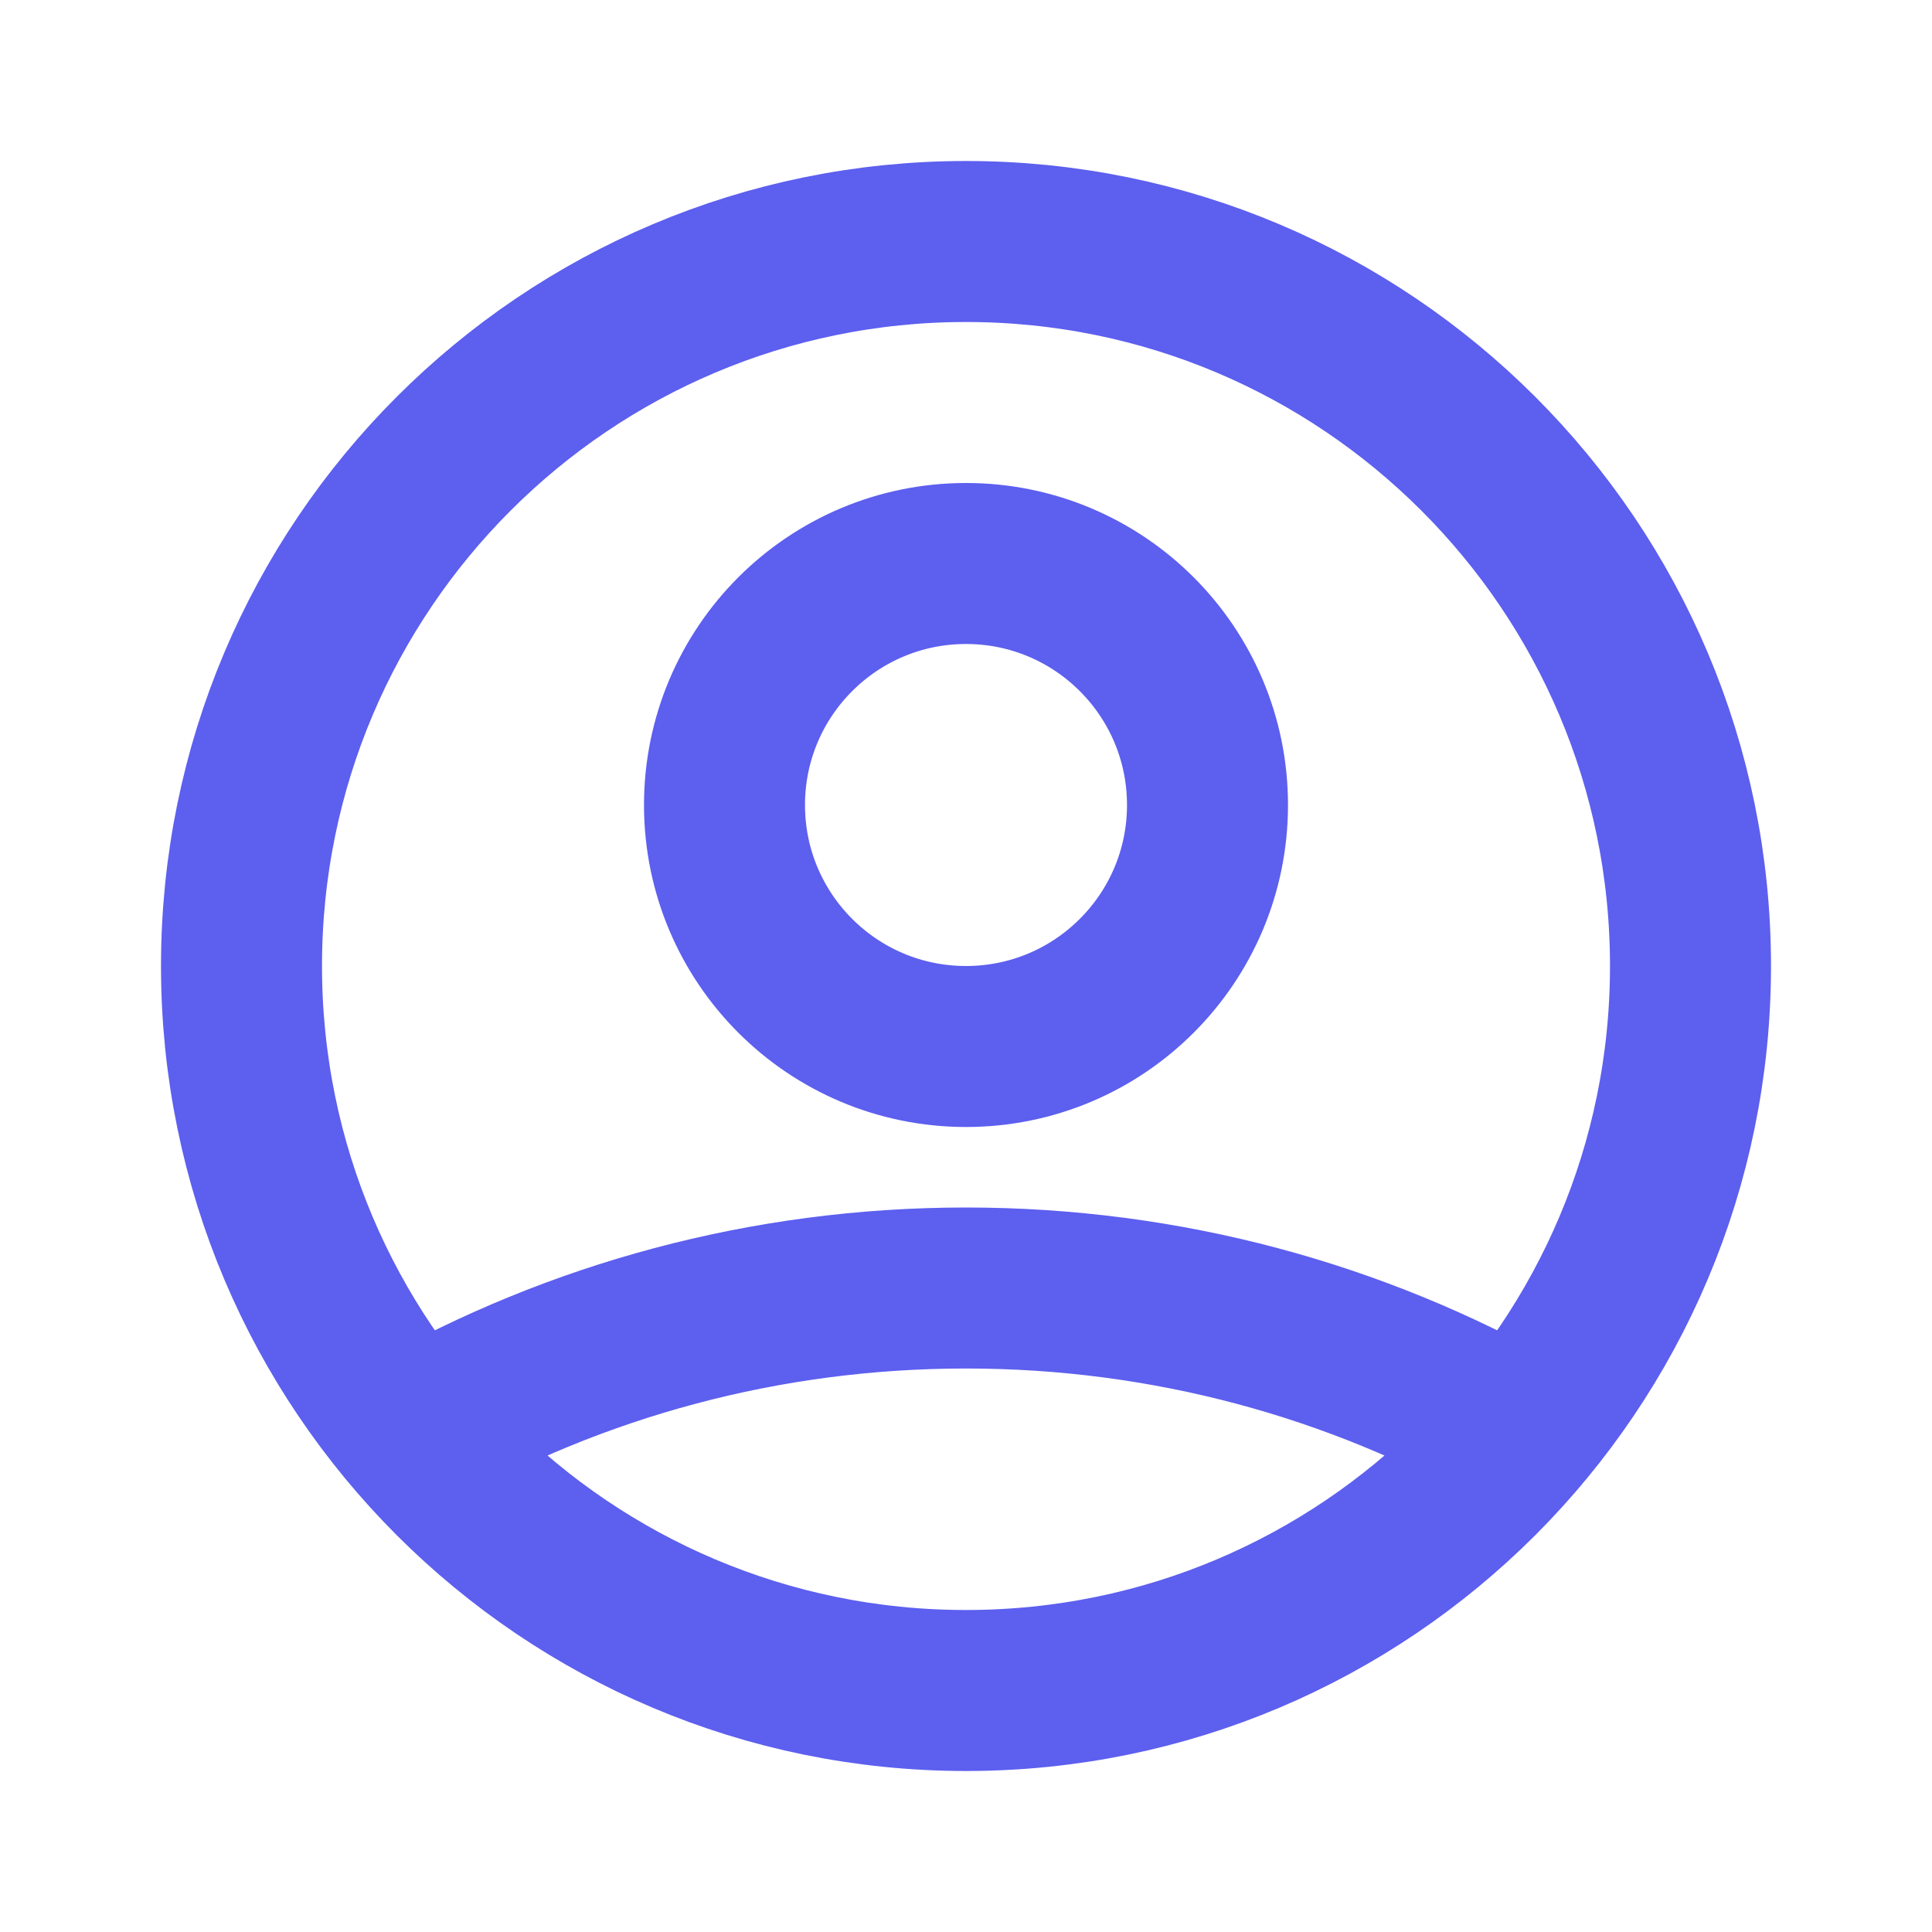
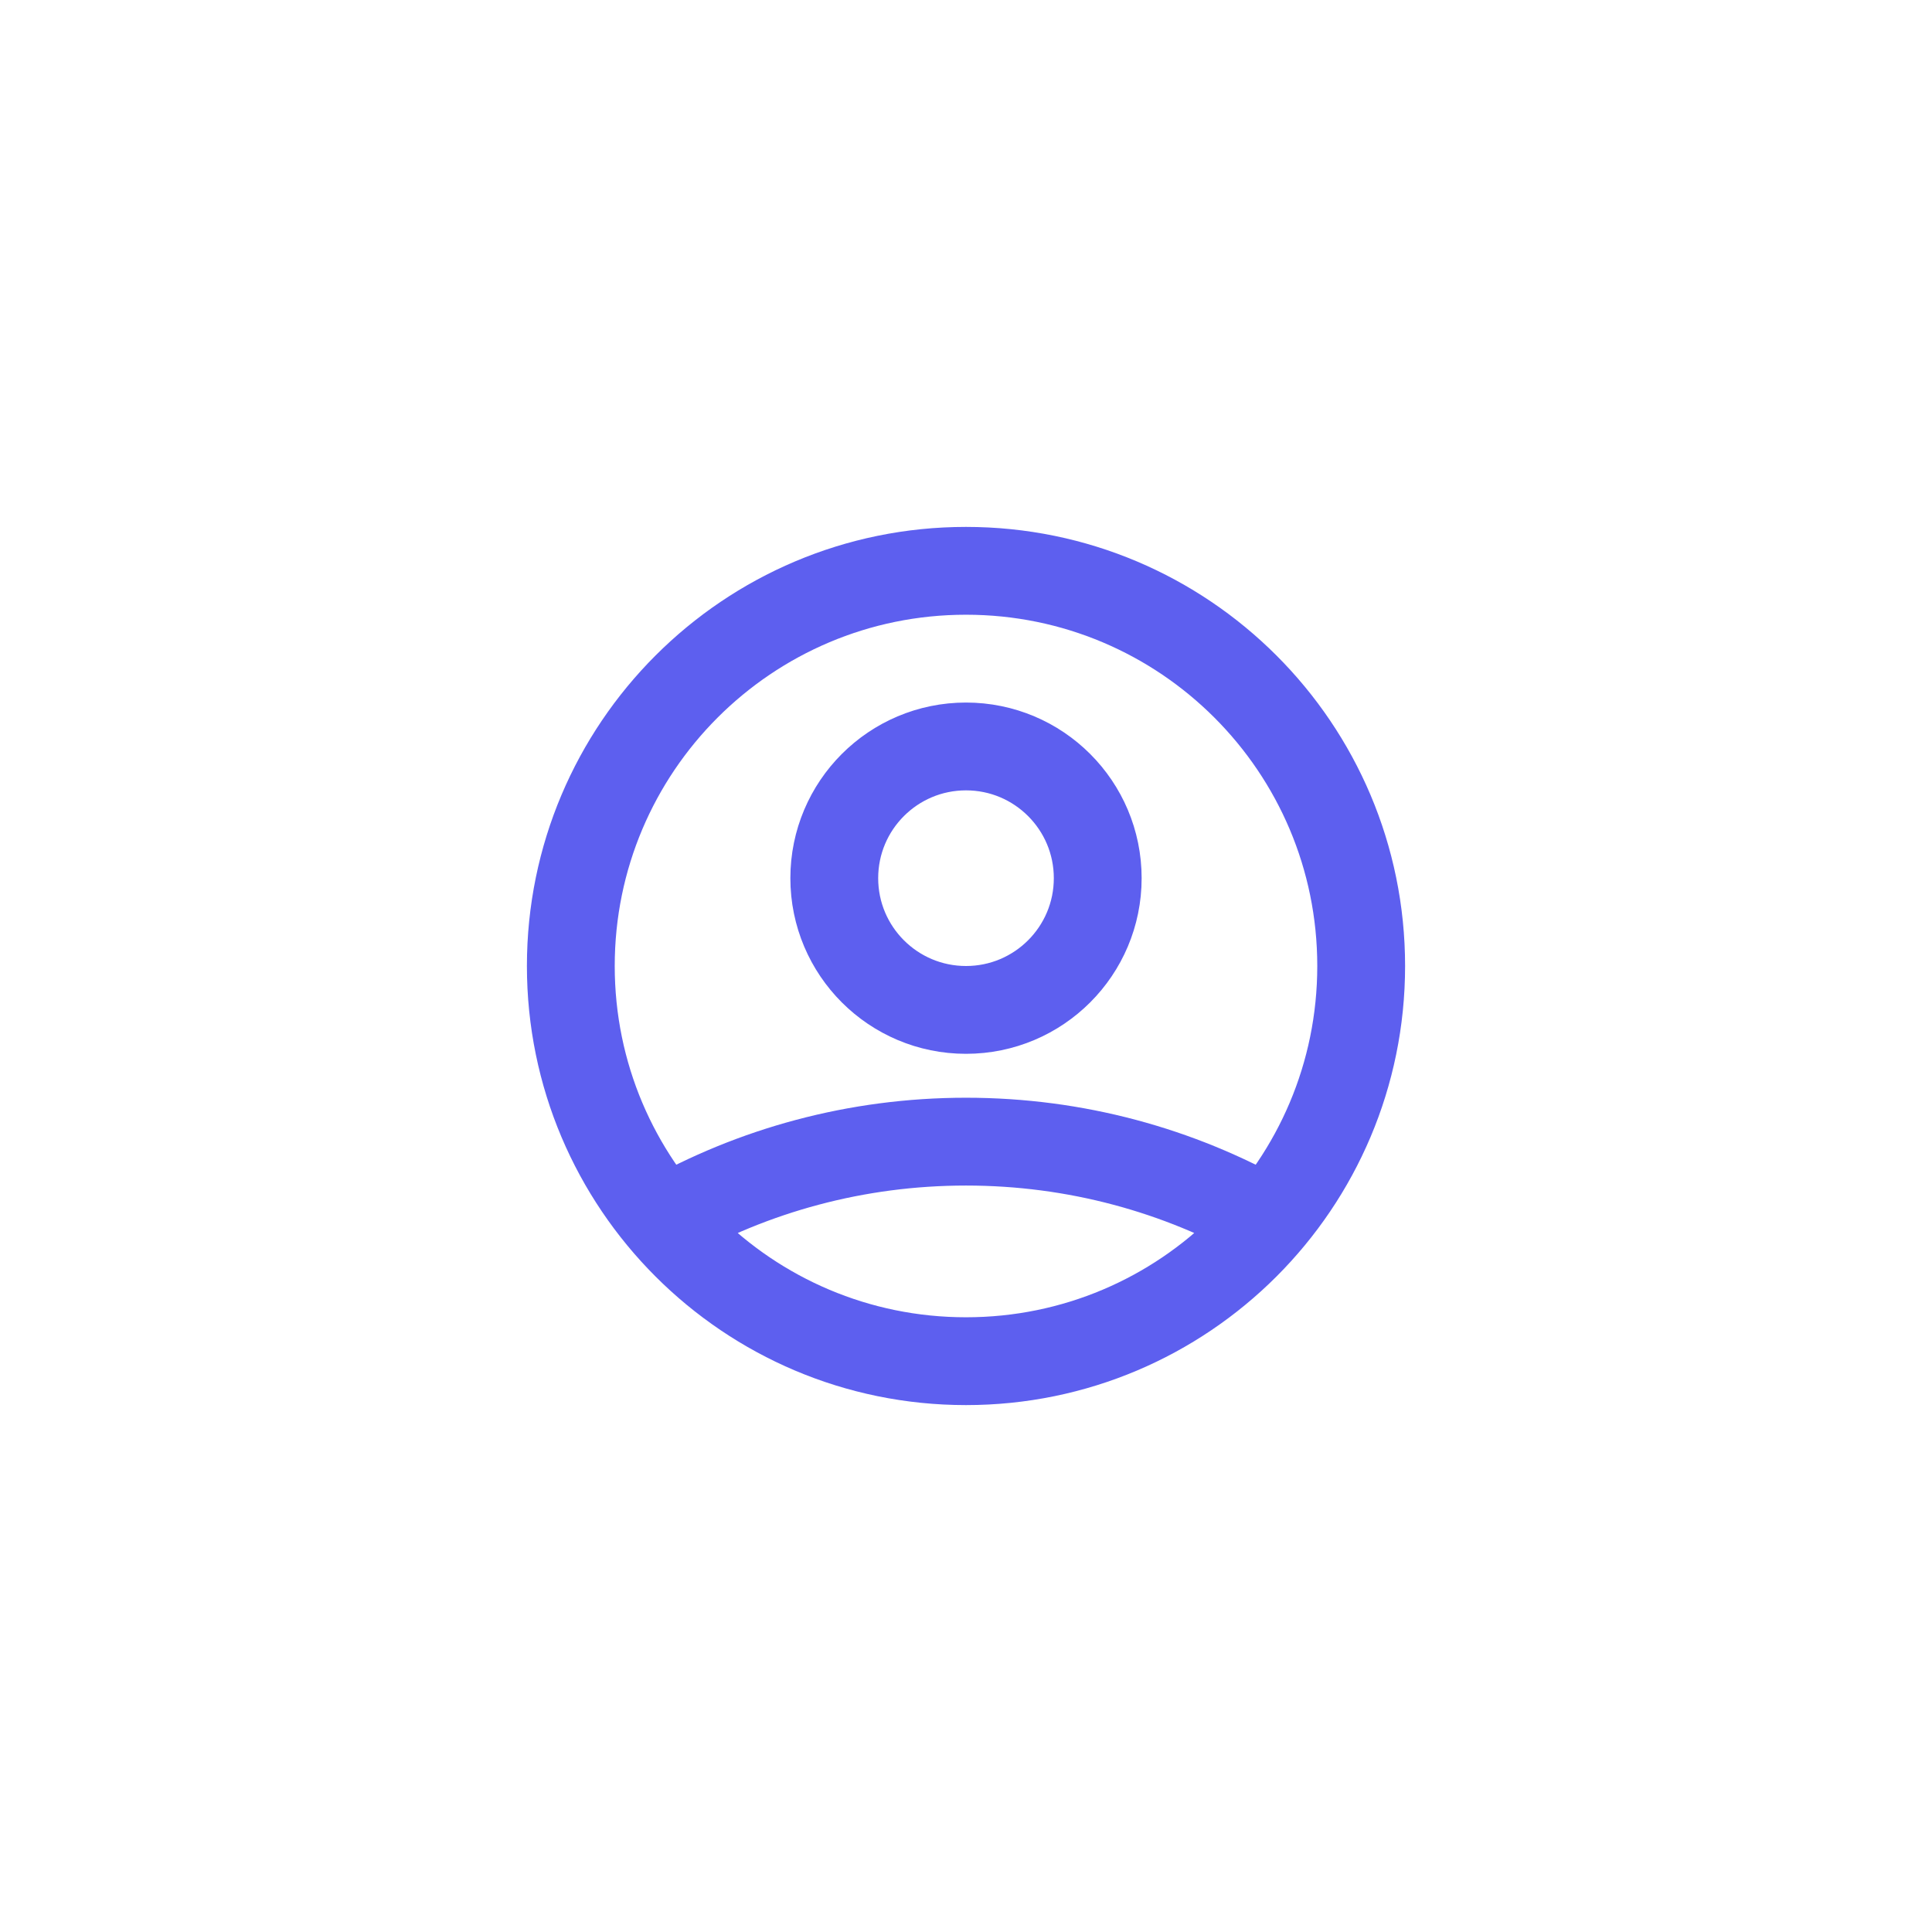
- <svg xmlns="http://www.w3.org/2000/svg" width="24" height="24" viewBox="0 0 24 24" fill="none">
-   <path d="M5.121 17.804C7.153 16.655 9.5 16 12 16C14.5 16 16.847 16.655 18.879 17.804M15 10C15 11.657 13.657 13 12 13C10.343 13 9 11.657 9 10C9 8.343 10.343 7 12 7C13.657 7 15 8.343 15 10ZM21 12C21 16.971 16.971 21 12 21C7.029 21 3 16.971 3 12C3 7.029 7.029 3 12 3C16.971 3 21 7.029 21 12Z" stroke="#5D5FEF" stroke-width="2" stroke-linecap="round" stroke-linejoin="round" />
+ <svg xmlns="http://www.w3.org/2000/svg" width="44" height="44" viewBox="0 0 44 44" fill="none">
+   <g transform="translate(10, 10)">
+     <path d="M5.121 17.804C7.153 16.655 9.5 16 12 16C14.5 16 16.847 16.655 18.879 17.804M15 10C15 11.657 13.657 13 12 13C10.343 13 9 11.657 9 10C9 8.343 10.343 7 12 7C13.657 7 15 8.343 15 10ZM21 12C21 16.971 16.971 21 12 21C7.029 21 3 16.971 3 12C3 7.029 7.029 3 12 3C16.971 3 21 7.029 21 12Z" stroke="#5D5FEF" stroke-width="2" stroke-linecap="round" stroke-linejoin="round" />
+   </g>
</svg>
